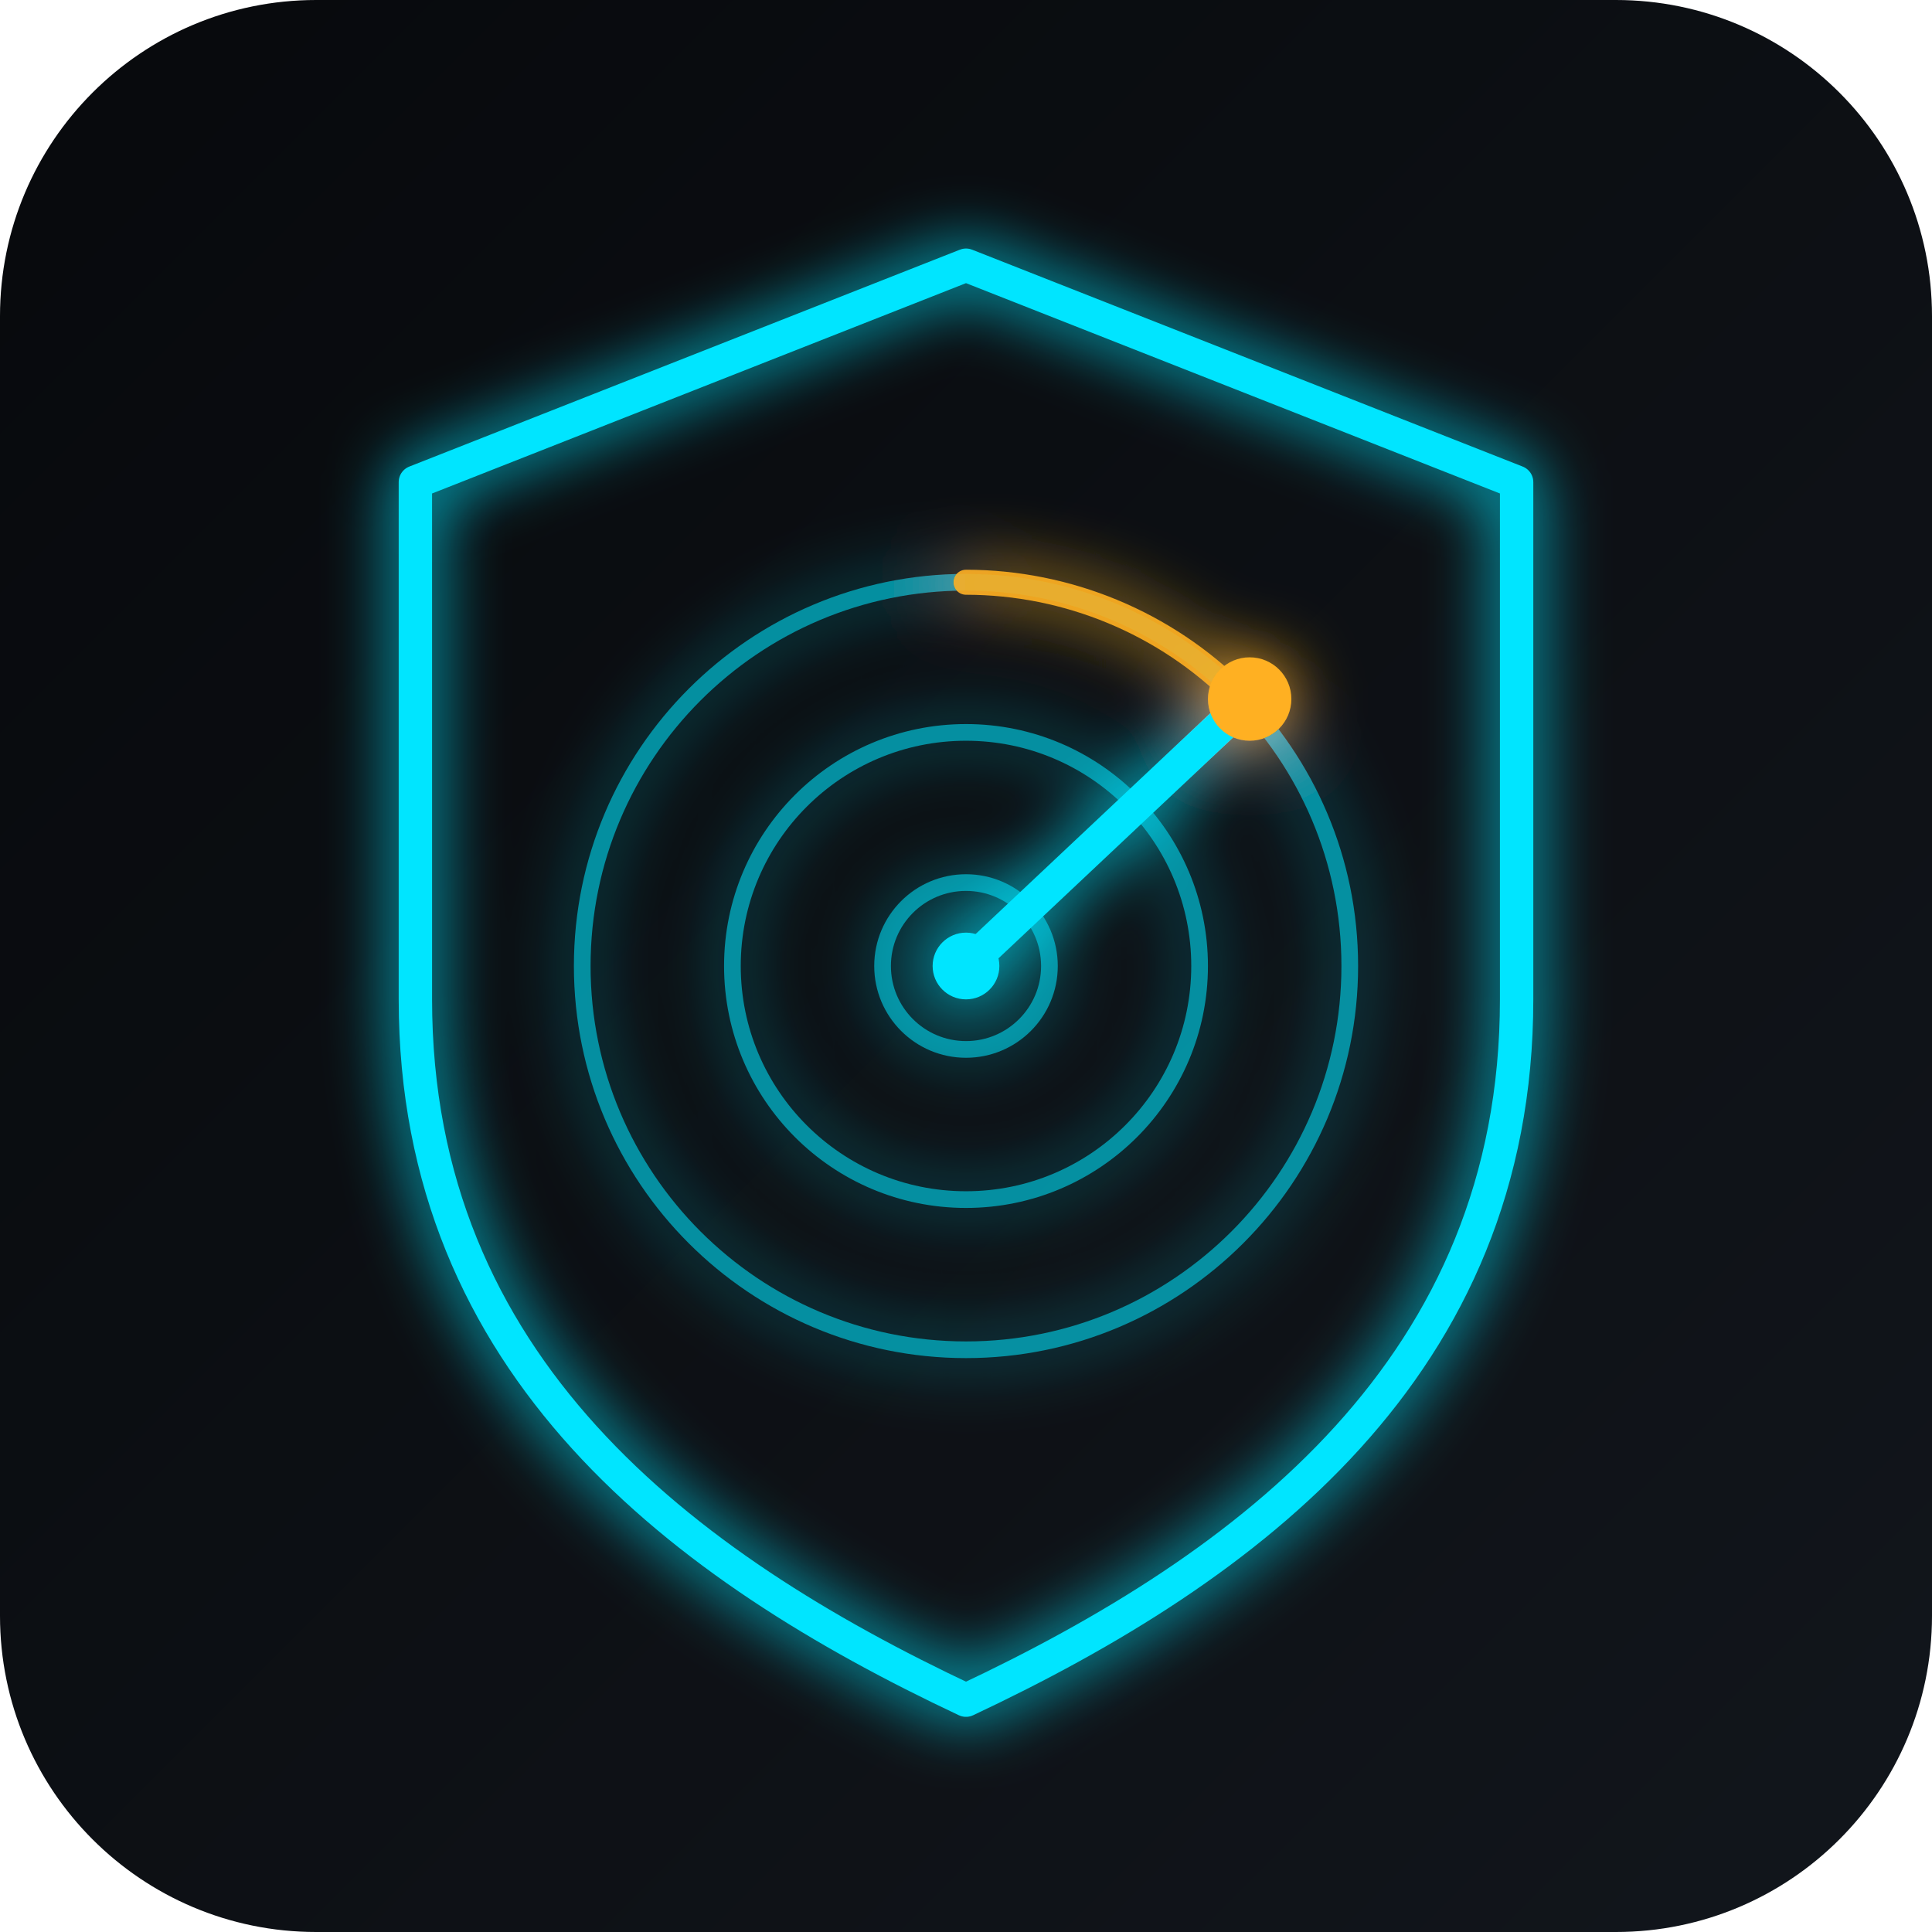
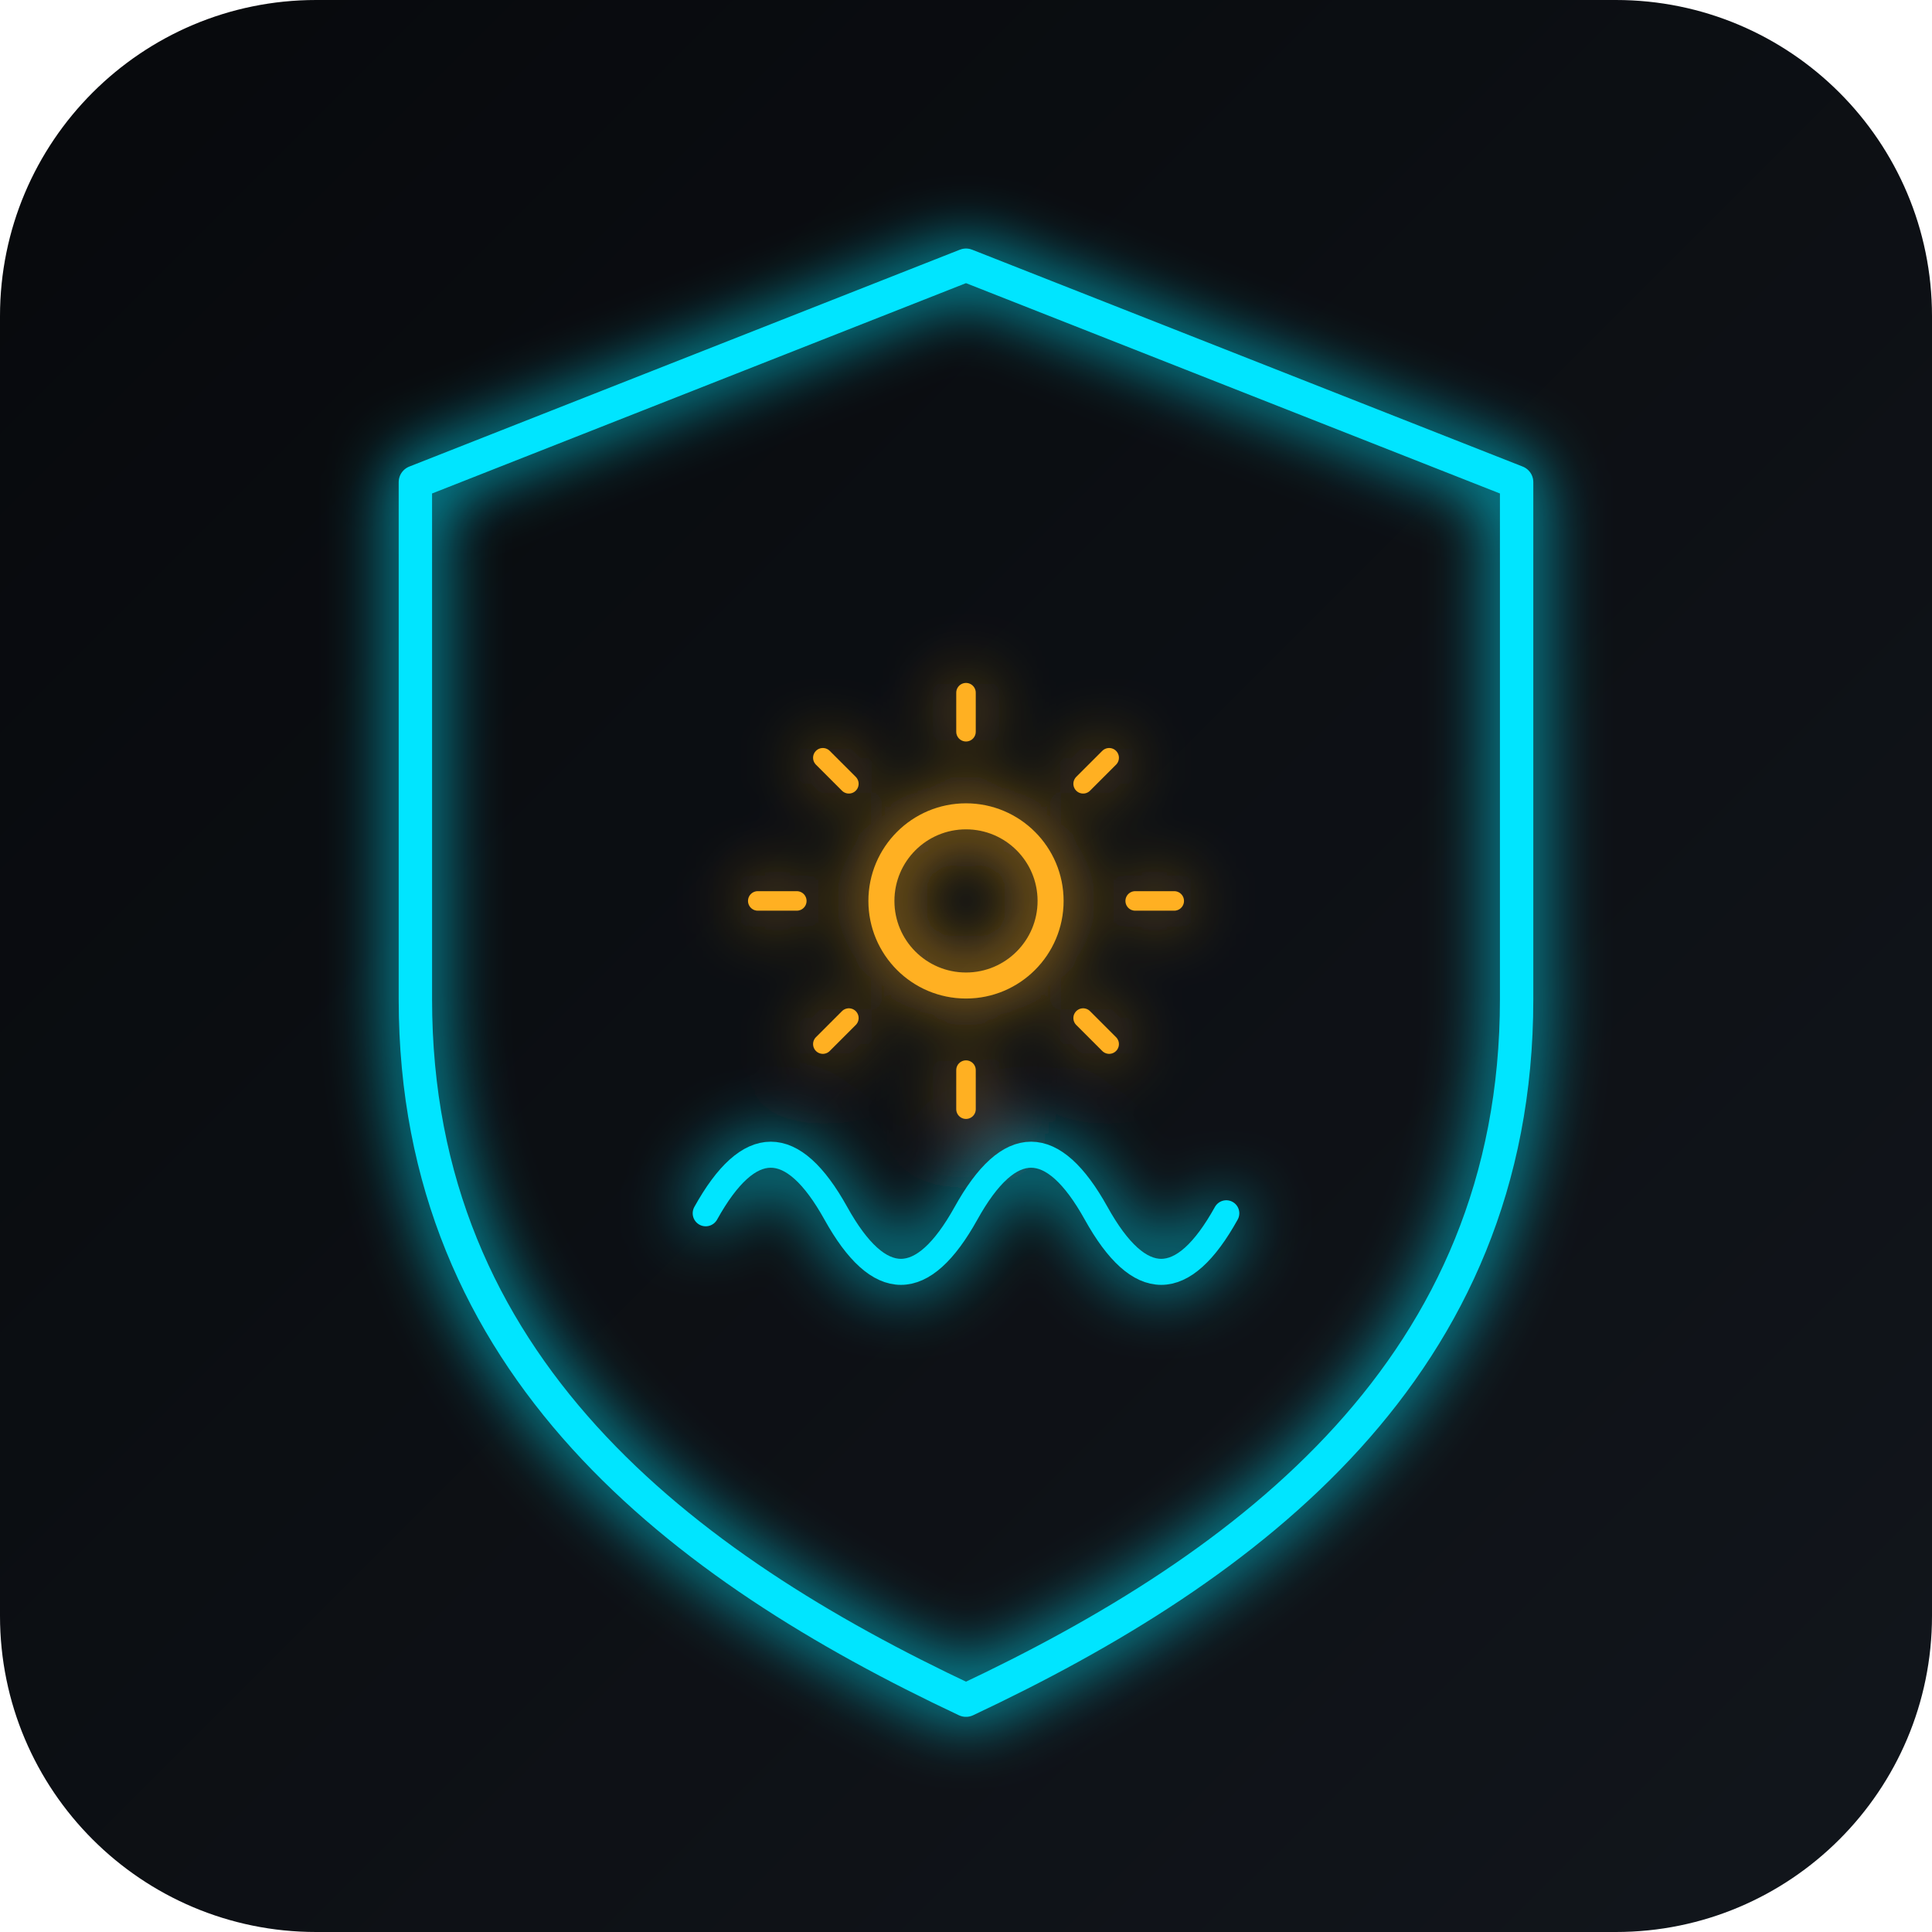
- <svg xmlns="http://www.w3.org/2000/svg" viewBox="-110 -110 220 220" role="img" aria-label="A.R.M.O.R.">
+ <svg xmlns="http://www.w3.org/2000/svg" viewBox="-110 -110 220 220" role="img" aria-label="ARMOR-SOLAR">
  <defs>
    <linearGradient id="bg" x1="0%" y1="0%" x2="100%" y2="100%">
      <stop stop-color="#07090C" />
      <stop offset="1" stop-color="#12161C" />
    </linearGradient>
    <filter id="g">
      <feGaussianBlur stdDeviation="4" result="b" />
      <feMerge>
        <feMergeNode in="b" />
        <feMergeNode in="SourceGraphic" />
      </feMerge>
    </filter>
  </defs>
  <rect x="-110" y="-110" width="220" height="220" rx="36" fill="url(#bg)" />
-   <g transform="scale(0.95)" filter="url(#g)" fill="none" stroke="#00E5FF" stroke-width="4" stroke-linejoin="round" stroke-linecap="round">
+   <g transform="scale(0.95)" filter="url(#g)" fill="none" stroke-linecap="round" stroke-linejoin="round" stroke="#00E5FF" stroke-width="4">
    <path d="M0,-84 L66,-58 V4 C66,48 34,72 0,88 C-34,72 -66,48 -66,4 V-58 Z" />
-     <circle r="46" stroke-width="2" opacity=".55" />
-     <circle r="28" stroke-width="2" opacity=".55" />
-     <circle r="10" stroke-width="2" opacity=".55" />
-     <path d="M0,0 L34,-32" stroke-width="4" />
-     <path d="M0,-46 A46,46 0 0 1 32.5,-32.5" stroke="#FFB020" stroke-width="3" opacity=".9" />
-     <circle cx="34" cy="-32" r="5" fill="#FFB020" stroke="none" />
-     <circle r="4" fill="#00E5FF" stroke="none" />
+     <g transform="scale(.78) translate(0 4)" stroke-width="4">
+       <circle cy="-14" r="13" stroke="#FFB020" stroke-width="4" />
+       <path d="M0,-40 v-6 M0,12 v6 M-26,-14 h-6 M26,-14 h6 M-18,-32 l-4,-4 M18,-32 l4,-4 M-18,4 l-4,4 M18,4 l4,4" stroke="#FFB020" stroke-width="3" />
+       <path d="M-40,34 q10,-18 20,0 t20,0 t20,0 t20,0" stroke-width="4" />
+     </g>
  </g>
</svg>
